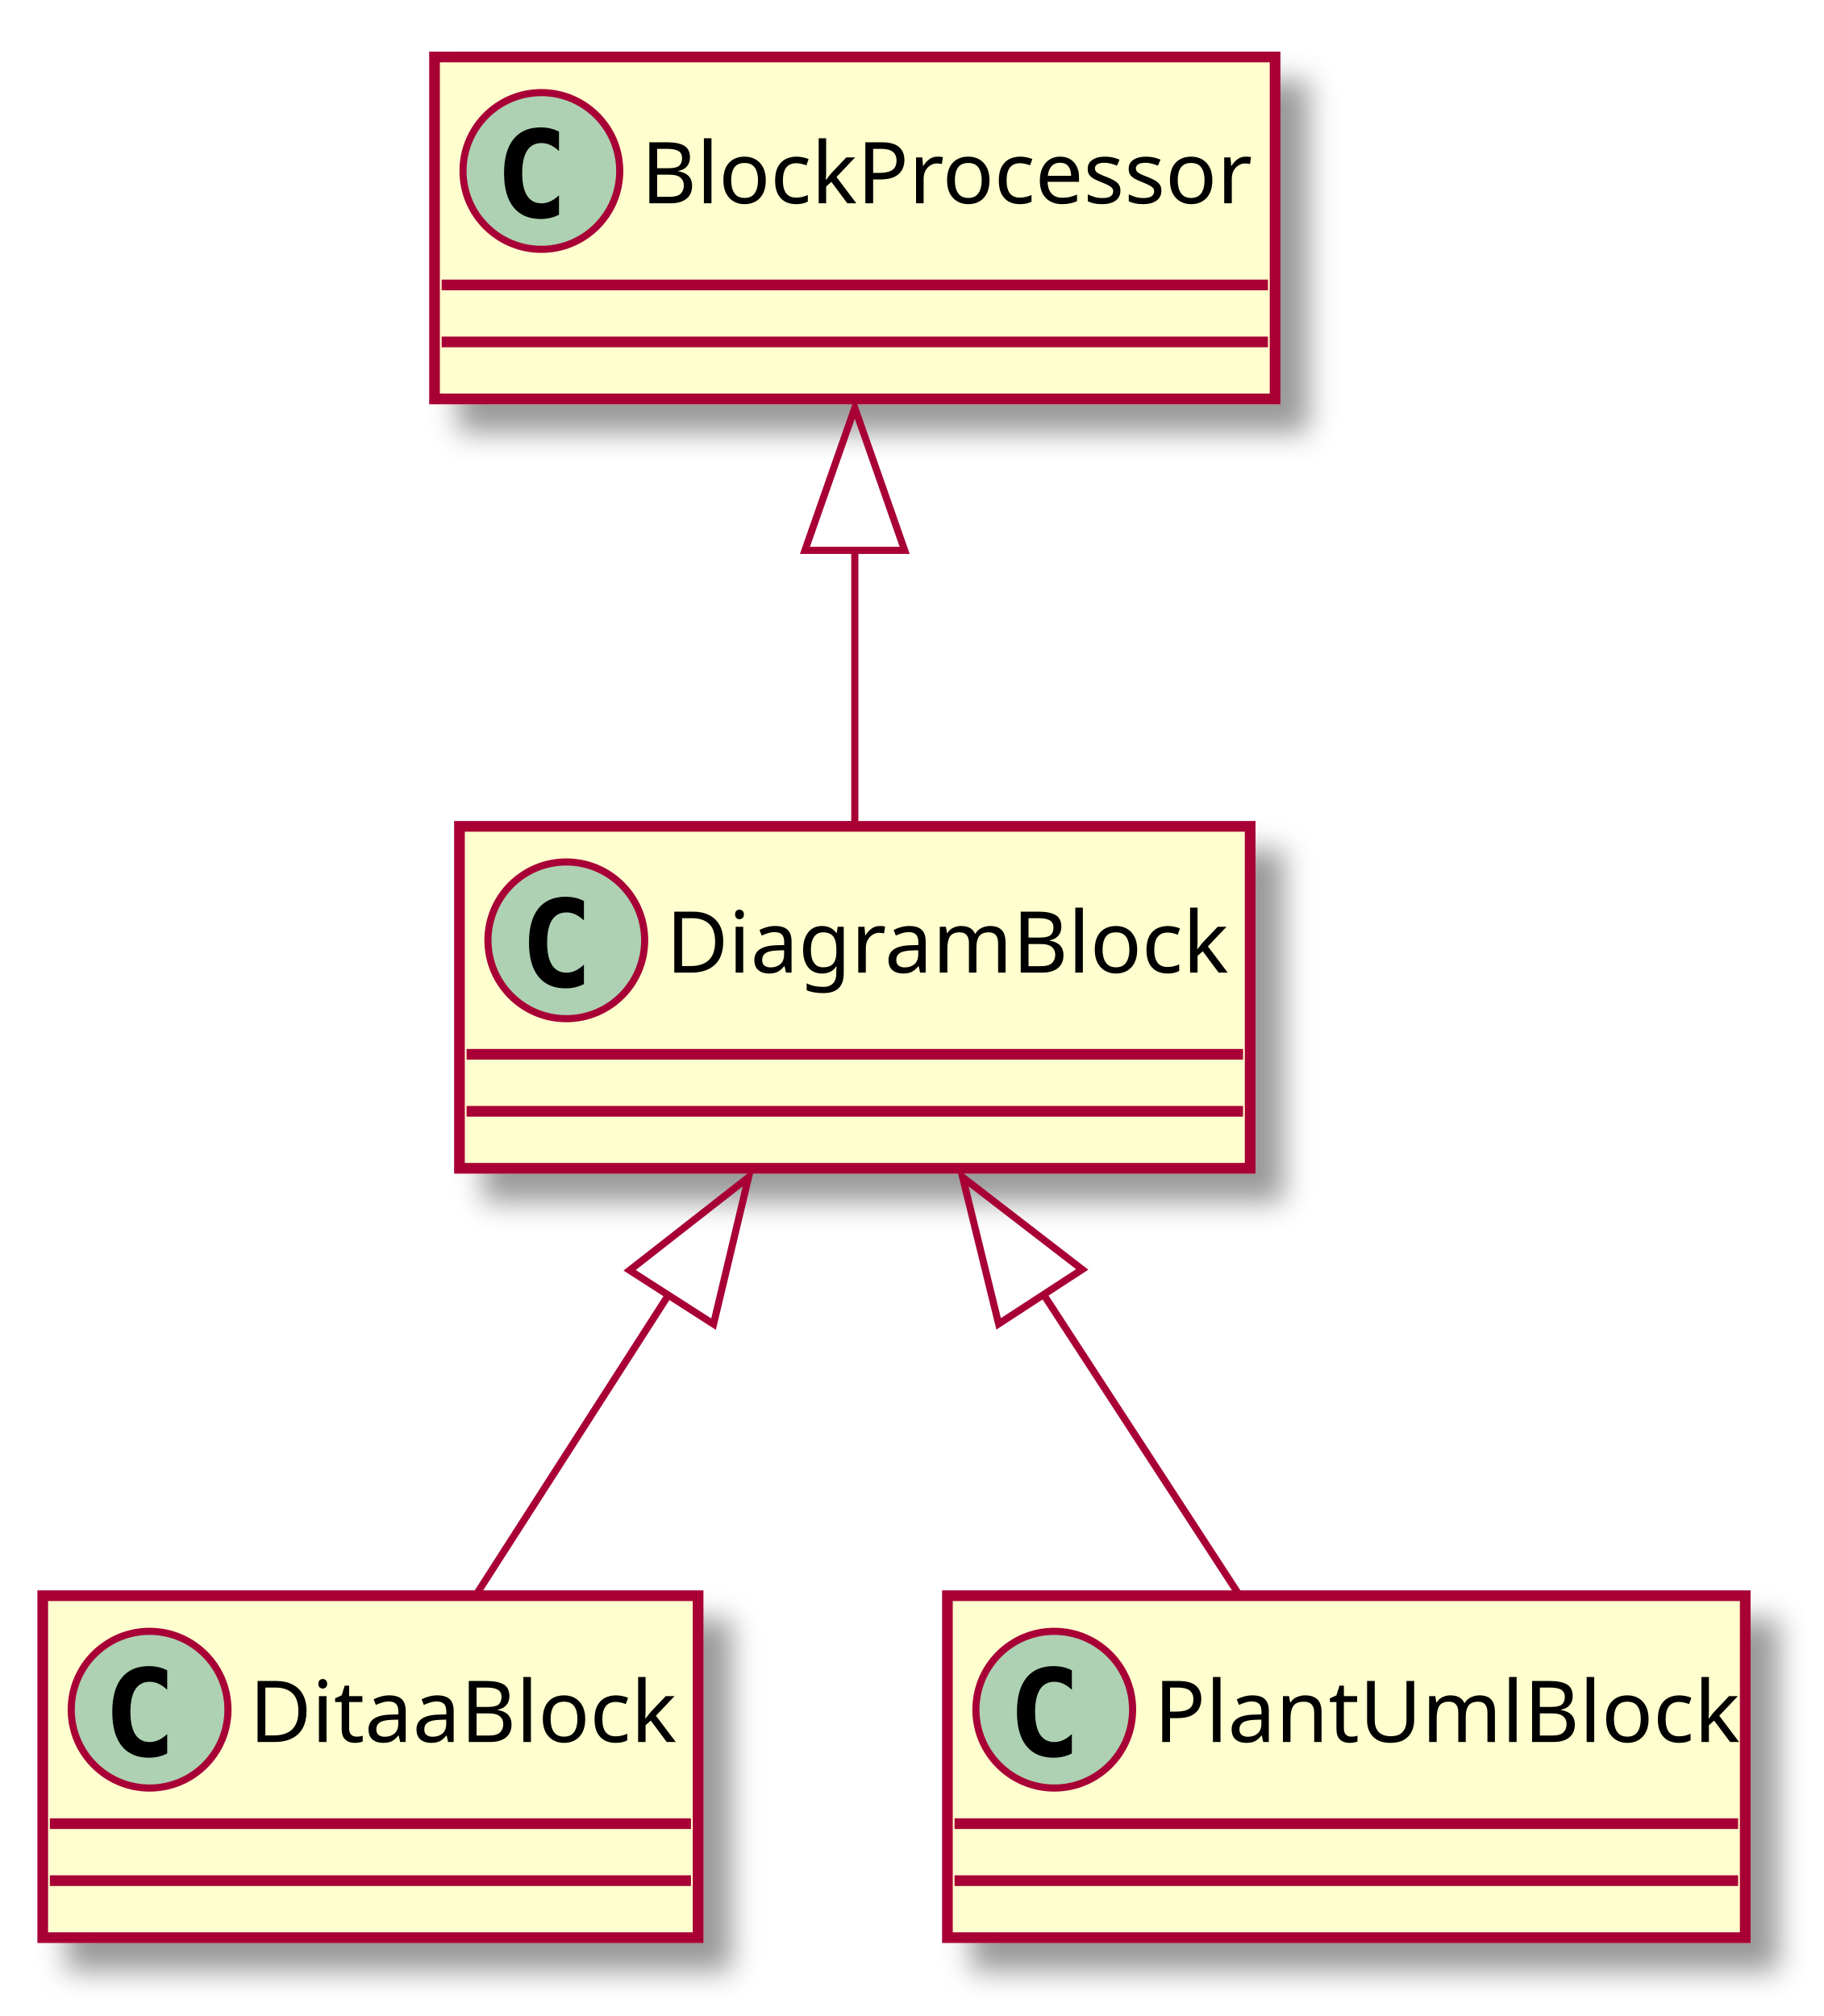
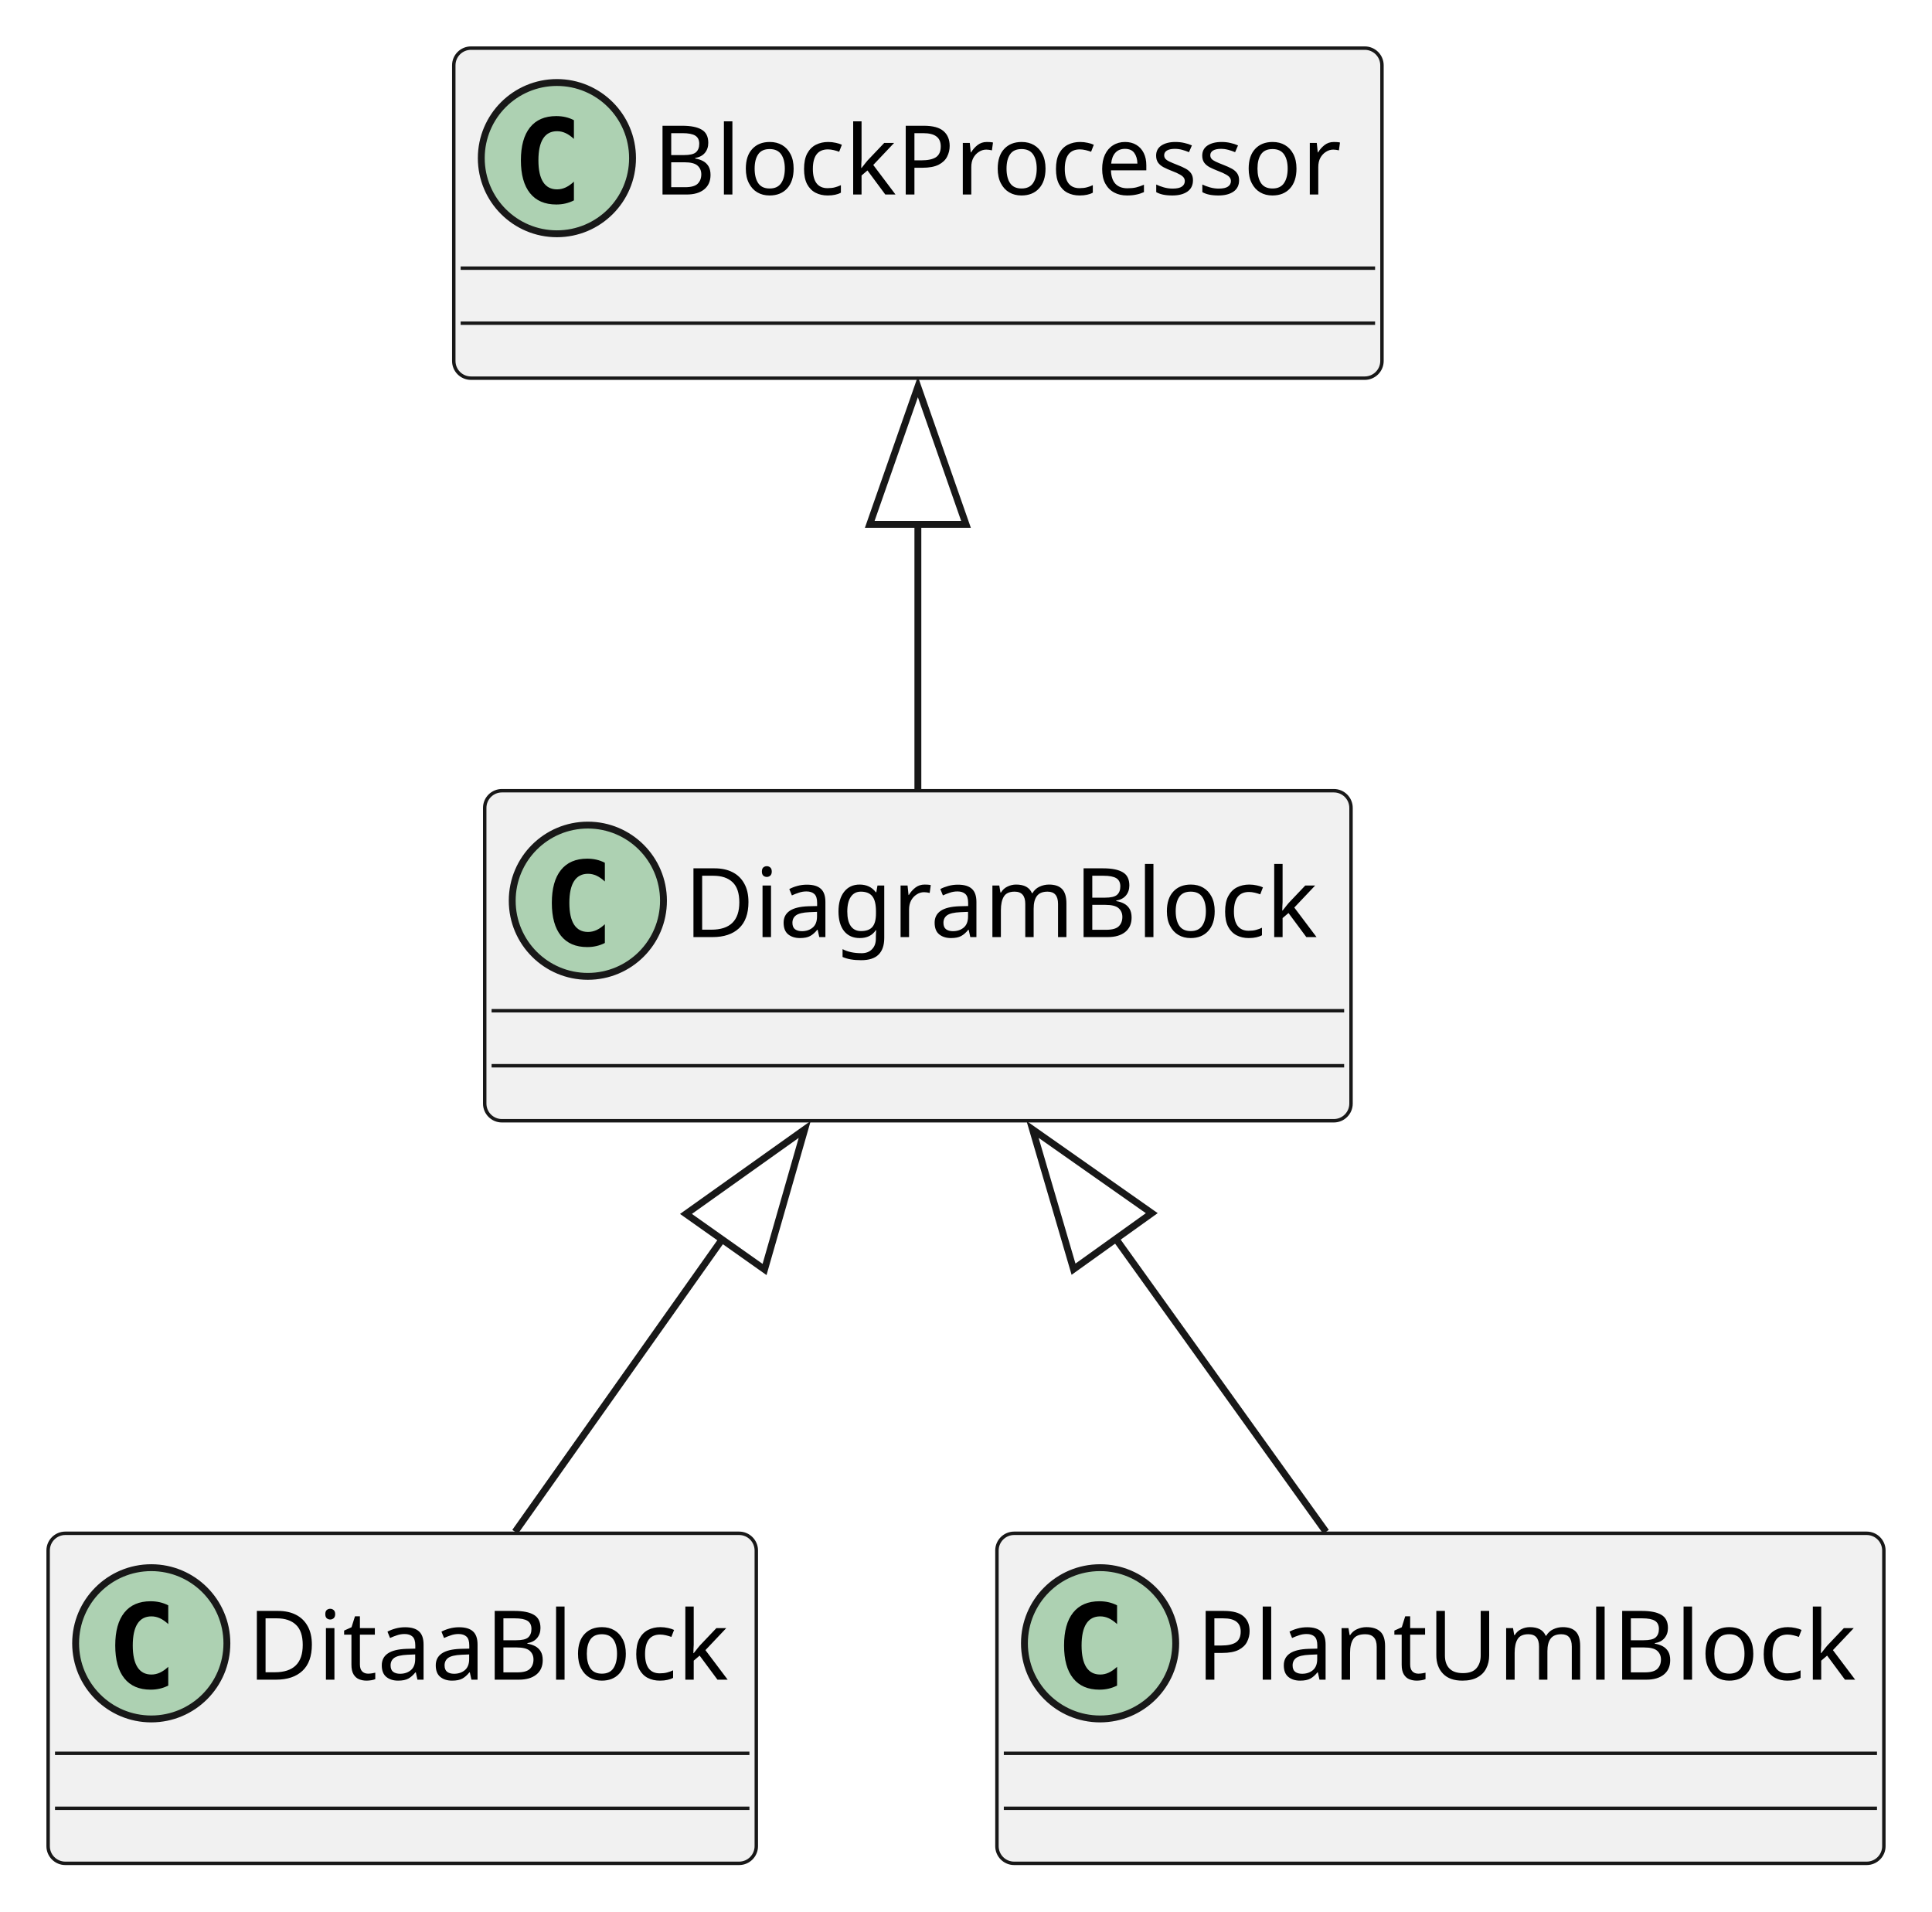
- <svg xmlns="http://www.w3.org/2000/svg" contentScriptType="application/ecmascript" contentStyleType="text/css" height="283px" preserveAspectRatio="none" style="width:256px;height:283px;" version="1.1" viewBox="0 0 256 283" width="256px" zoomAndPan="magnify">
-   <defs>
-     <filter height="300%" id="fm8cg9hnvijcw" width="300%" x="-1" y="-1">
-       <feGaussianBlur result="blurOut" stdDeviation="2.0" />
-       <feColorMatrix in="blurOut" result="blurOut2" type="matrix" values="0 0 0 0 0 0 0 0 0 0 0 0 0 0 0 0 0 0 .4 0" />
-       <feOffset dx="4.0" dy="4.0" in="blurOut2" result="blurOut3" />
-       <feBlend in="SourceGraphic" in2="blurOut3" mode="normal" />
-     </filter>
-   </defs>
+ <svg xmlns="http://www.w3.org/2000/svg" contentStyleType="text/css" height="278px" preserveAspectRatio="none" style="width:281px;height:278px;background:#FFFFFF;" version="1.1" viewBox="0 0 281 278" width="281px" zoomAndPan="magnify">
+   <defs />
  <g>
-     <rect fill="#FEFECE" filter="url(#fm8cg9hnvijcw)" height="48" id="BlockProcessor" style="stroke: #A80036; stroke-width: 1.5;" width="118" x="61" y="8" />
-     <ellipse cx="76" cy="24" fill="#ADD1B2" rx="11" ry="11" style="stroke: #A80036; stroke-width: 1.0;" />
-     <path d="M78.473,30.143 Q77.892,30.442 77.253,30.591 Q76.614,30.741 75.908,30.741 Q73.401,30.741 72.082,29.089 Q70.762,27.437 70.762,24.316 Q70.762,21.186 72.082,19.535 Q73.401,17.883 75.908,17.883 Q76.614,17.883 77.261,18.032 Q77.909,18.182 78.473,18.48 L78.473,21.203 Q77.842,20.622 77.249,20.352 Q76.655,20.082 76.024,20.082 Q74.68,20.082 73.995,21.149 Q73.31,22.216 73.31,24.316 Q73.31,26.408 73.995,27.474 Q74.68,28.541 76.024,28.541 Q76.655,28.541 77.249,28.271 Q77.842,28.002 78.473,27.42 Z " />
-     <text fill="#000000" font-family="sans-serif" font-size="12" lengthAdjust="spacingAndGlyphs" textLength="86" x="90" y="28.535">
-       BlockProcessor
-     </text>
-     <line style="stroke: #A80036; stroke-width: 1.5;" x1="62" x2="178" y1="40" y2="40" />
-     <line style="stroke: #A80036; stroke-width: 1.5;" x1="62" x2="178" y1="48" y2="48" />
-     <rect fill="#FEFECE" filter="url(#fm8cg9hnvijcw)" height="48" id="DiagramBlock" style="stroke: #A80036; stroke-width: 1.5;" width="111" x="64.5" y="116" />
-     <ellipse cx="79.5" cy="132" fill="#ADD1B2" rx="11" ry="11" style="stroke: #A80036; stroke-width: 1.0;" />
-     <path d="M81.973,138.143 Q81.392,138.442 80.753,138.591 Q80.114,138.741 79.408,138.741 Q76.901,138.741 75.582,137.089 Q74.262,135.437 74.262,132.316 Q74.262,129.186 75.582,127.535 Q76.901,125.883 79.408,125.883 Q80.114,125.883 80.761,126.032 Q81.409,126.182 81.973,126.481 L81.973,129.203 Q81.342,128.622 80.749,128.352 Q80.155,128.083 79.524,128.083 Q78.18,128.083 77.495,129.149 Q76.81,130.216 76.81,132.316 Q76.81,134.408 77.495,135.474 Q78.18,136.541 79.524,136.541 Q80.155,136.541 80.749,136.271 Q81.342,136.001 81.973,135.42 Z " />
-     <text fill="#000000" font-family="sans-serif" font-size="12" lengthAdjust="spacingAndGlyphs" textLength="79" x="93.5" y="136.535">
-       DiagramBlock
-     </text>
-     <line style="stroke: #A80036; stroke-width: 1.5;" x1="65.5" x2="174.5" y1="148" y2="148" />
-     <line style="stroke: #A80036; stroke-width: 1.5;" x1="65.5" x2="174.5" y1="156" y2="156" />
-     <rect fill="#FEFECE" filter="url(#fm8cg9hnvijcw)" height="48" id="DitaaBlock" style="stroke: #A80036; stroke-width: 1.5;" width="92" x="6" y="224" />
-     <ellipse cx="21" cy="240" fill="#ADD1B2" rx="11" ry="11" style="stroke: #A80036; stroke-width: 1.0;" />
-     <path d="M23.473,246.143 Q22.892,246.442 22.253,246.591 Q21.614,246.741 20.908,246.741 Q18.401,246.741 17.081,245.089 Q15.762,243.437 15.762,240.316 Q15.762,237.186 17.081,235.535 Q18.401,233.883 20.908,233.883 Q21.614,233.883 22.261,234.032 Q22.909,234.182 23.473,234.481 L23.473,237.203 Q22.842,236.622 22.249,236.352 Q21.655,236.083 21.024,236.083 Q19.68,236.083 18.995,237.149 Q18.31,238.216 18.31,240.316 Q18.31,242.408 18.995,243.474 Q19.68,244.541 21.024,244.541 Q21.655,244.541 22.249,244.271 Q22.842,244.001 23.473,243.42 Z " />
-     <text fill="#000000" font-family="sans-serif" font-size="12" lengthAdjust="spacingAndGlyphs" textLength="60" x="35" y="244.535">
-       DitaaBlock
-     </text>
-     <line style="stroke: #A80036; stroke-width: 1.5;" x1="7" x2="97" y1="256" y2="256" />
-     <line style="stroke: #A80036; stroke-width: 1.5;" x1="7" x2="97" y1="264" y2="264" />
-     <rect fill="#FEFECE" filter="url(#fm8cg9hnvijcw)" height="48" id="PlantUmlBlock" style="stroke: #A80036; stroke-width: 1.5;" width="112" x="133" y="224" />
-     <ellipse cx="148" cy="240" fill="#ADD1B2" rx="11" ry="11" style="stroke: #A80036; stroke-width: 1.0;" />
-     <path d="M150.473,246.143 Q149.892,246.442 149.253,246.591 Q148.614,246.741 147.908,246.741 Q145.401,246.741 144.082,245.089 Q142.762,243.437 142.762,240.316 Q142.762,237.186 144.082,235.535 Q145.401,233.883 147.908,233.883 Q148.614,233.883 149.261,234.032 Q149.909,234.182 150.473,234.481 L150.473,237.203 Q149.842,236.622 149.249,236.352 Q148.655,236.083 148.024,236.083 Q146.68,236.083 145.995,237.149 Q145.31,238.216 145.31,240.316 Q145.31,242.408 145.995,243.474 Q146.68,244.541 148.024,244.541 Q148.655,244.541 149.249,244.271 Q149.842,244.001 150.473,243.42 Z " />
-     <text fill="#000000" font-family="sans-serif" font-size="12" lengthAdjust="spacingAndGlyphs" textLength="80" x="162" y="244.535">
-       PlantUmlBlock
-     </text>
-     <line style="stroke: #A80036; stroke-width: 1.5;" x1="134" x2="244" y1="256" y2="256" />
-     <line style="stroke: #A80036; stroke-width: 1.5;" x1="134" x2="244" y1="264" y2="264" />
-     <path d="M120,77.24 C120,90.48 120,104.48 120,115.79 " fill="none" id="BlockProcessor&lt;-DiagramBlock" style="stroke: #A80036; stroke-width: 1.0;" />
-     <polygon fill="none" points="113,77.26,120,57.26,127,77.26,113,77.26" style="stroke: #A80036; stroke-width: 1.0;" />
-     <path d="M93.79,181.86 C84.67,196.07 74.77,211.51 66.89,223.79 " fill="none" id="DiagramBlock&lt;-DitaaBlock" style="stroke: #A80036; stroke-width: 1.0;" />
-     <polygon fill="none" points="88.39,178.32,105.08,165.26,100.17,185.88,88.39,178.32" style="stroke: #A80036; stroke-width: 1.0;" />
-     <path d="M146.29,181.39 C155.62,195.73 165.81,211.37 173.89,223.79 " fill="none" id="DiagramBlock&lt;-PlantUmlBlock" style="stroke: #A80036; stroke-width: 1.0;" />
-     <polygon fill="none" points="140.19,185.84,135.14,165.26,151.92,178.2,140.19,185.84" style="stroke: #A80036; stroke-width: 1.0;" />
+     <g id="elem_BlockProcessor">
+       <rect codeLine="1" fill="#F1F1F1" height="48" id="BlockProcessor" rx="2.5" ry="2.5" style="stroke:#181818;stroke-width:0.5;" width="135" x="66" y="7" />
+       <ellipse cx="81" cy="23" fill="#ADD1B2" rx="11" ry="11" style="stroke:#181818;stroke-width:1.0;" />
+       <path d="M83.473,29.143 Q82.892,29.442 82.253,29.591 Q81.614,29.741 80.908,29.741 Q78.401,29.741 77.082,28.089 Q75.762,26.437 75.762,23.316 Q75.762,20.186 77.082,18.535 Q78.401,16.883 80.908,16.883 Q81.614,16.883 82.261,17.032 Q82.909,17.182 83.473,17.48 L83.473,20.203 Q82.842,19.622 82.249,19.352 Q81.655,19.082 81.024,19.082 Q79.68,19.082 78.995,20.149 Q78.31,21.216 78.31,23.316 Q78.31,25.408 78.995,26.474 Q79.68,27.541 81.024,27.541 Q81.655,27.541 82.249,27.271 Q82.842,27.002 83.473,26.42 Z " fill="#000000" />
+       <text fill="#000000" font-family="sans-serif" font-size="14" lengthAdjust="spacing" textLength="103" x="95" y="28.291">BlockProcessor</text>
+       <line style="stroke:#181818;stroke-width:0.5;" x1="67" x2="200" y1="39" y2="39" />
+       <line style="stroke:#181818;stroke-width:0.5;" x1="67" x2="200" y1="47" y2="47" />
+     </g>
+     <g id="elem_DiagramBlock">
+       <rect codeLine="2" fill="#F1F1F1" height="48" id="DiagramBlock" rx="2.5" ry="2.5" style="stroke:#181818;stroke-width:0.5;" width="126" x="70.5" y="115" />
+       <ellipse cx="85.5" cy="131" fill="#ADD1B2" rx="11" ry="11" style="stroke:#181818;stroke-width:1.0;" />
+       <path d="M87.973,137.143 Q87.392,137.442 86.753,137.591 Q86.114,137.741 85.408,137.741 Q82.901,137.741 81.582,136.089 Q80.262,134.437 80.262,131.316 Q80.262,128.186 81.582,126.535 Q82.901,124.883 85.408,124.883 Q86.114,124.883 86.761,125.032 Q87.409,125.182 87.973,125.481 L87.973,128.203 Q87.342,127.622 86.749,127.352 Q86.155,127.082 85.524,127.082 Q84.18,127.082 83.495,128.149 Q82.81,129.216 82.81,131.316 Q82.81,133.408 83.495,134.474 Q84.18,135.541 85.524,135.541 Q86.155,135.541 86.749,135.271 Q87.342,135.001 87.973,134.42 Z " fill="#000000" />
+       <text fill="#000000" font-family="sans-serif" font-size="14" lengthAdjust="spacing" textLength="94" x="99.5" y="136.291">DiagramBlock</text>
+       <line style="stroke:#181818;stroke-width:0.5;" x1="71.5" x2="195.5" y1="147" y2="147" />
+       <line style="stroke:#181818;stroke-width:0.5;" x1="71.5" x2="195.5" y1="155" y2="155" />
+     </g>
+     <g id="elem_DitaaBlock">
+       <rect codeLine="3" fill="#F1F1F1" height="48" id="DitaaBlock" rx="2.5" ry="2.5" style="stroke:#181818;stroke-width:0.5;" width="103" x="7" y="223" />
+       <ellipse cx="22" cy="239" fill="#ADD1B2" rx="11" ry="11" style="stroke:#181818;stroke-width:1.0;" />
+       <path d="M24.473,245.143 Q23.892,245.442 23.253,245.591 Q22.614,245.741 21.908,245.741 Q19.401,245.741 18.081,244.089 Q16.762,242.437 16.762,239.316 Q16.762,236.186 18.081,234.535 Q19.401,232.883 21.908,232.883 Q22.614,232.883 23.261,233.032 Q23.909,233.182 24.473,233.481 L24.473,236.203 Q23.842,235.622 23.249,235.352 Q22.655,235.083 22.024,235.083 Q20.68,235.083 19.995,236.149 Q19.31,237.216 19.31,239.316 Q19.31,241.408 19.995,242.474 Q20.68,243.541 22.024,243.541 Q22.655,243.541 23.249,243.271 Q23.842,243.001 24.473,242.42 Z " fill="#000000" />
+       <text fill="#000000" font-family="sans-serif" font-size="14" lengthAdjust="spacing" textLength="71" x="36" y="244.291">DitaaBlock</text>
+       <line style="stroke:#181818;stroke-width:0.5;" x1="8" x2="109" y1="255" y2="255" />
+       <line style="stroke:#181818;stroke-width:0.5;" x1="8" x2="109" y1="263" y2="263" />
+     </g>
+     <g id="elem_PlantUmlBlock">
+       <rect codeLine="4" fill="#F1F1F1" height="48" id="PlantUmlBlock" rx="2.5" ry="2.5" style="stroke:#181818;stroke-width:0.5;" width="129" x="145" y="223" />
+       <ellipse cx="160" cy="239" fill="#ADD1B2" rx="11" ry="11" style="stroke:#181818;stroke-width:1.0;" />
+       <path d="M162.473,245.143 Q161.892,245.442 161.253,245.591 Q160.614,245.741 159.908,245.741 Q157.401,245.741 156.082,244.089 Q154.762,242.437 154.762,239.316 Q154.762,236.186 156.082,234.535 Q157.401,232.883 159.908,232.883 Q160.614,232.883 161.261,233.032 Q161.909,233.182 162.473,233.481 L162.473,236.203 Q161.842,235.622 161.249,235.352 Q160.655,235.083 160.024,235.083 Q158.68,235.083 157.995,236.149 Q157.31,237.216 157.31,239.316 Q157.31,241.408 157.995,242.474 Q158.68,243.541 160.024,243.541 Q160.655,243.541 161.249,243.271 Q161.842,243.001 162.473,242.42 Z " fill="#000000" />
+       <text fill="#000000" font-family="sans-serif" font-size="14" lengthAdjust="spacing" textLength="97" x="174" y="244.291">PlantUmlBlock</text>
+       <line style="stroke:#181818;stroke-width:0.5;" x1="146" x2="273" y1="255" y2="255" />
+       <line style="stroke:#181818;stroke-width:0.5;" x1="146" x2="273" y1="263" y2="263" />
+     </g>
+     <g id="link_BlockProcessor_DiagramBlock">
+       <path codeLine="6" d="M133.5,76.24 C133.5,89.48 133.5,103.48 133.5,114.79 " fill="none" id="BlockProcessor-backto-DiagramBlock" style="stroke:#181818;stroke-width:1.0;" />
+       <polygon fill="none" points="126.5,76.26,133.5,56.26,140.5,76.26,126.5,76.26" style="stroke:#181818;stroke-width:1.0;" />
+     </g>
+     <g id="link_DiagramBlock_DitaaBlock">
+       <path codeLine="7" d="M104.93,180.39 C94.78,194.73 83.71,210.37 74.92,222.79 " fill="none" id="DiagramBlock-backto-DitaaBlock" style="stroke:#181818;stroke-width:1.0;" />
+       <polygon fill="none" points="99.77,176.55,117.04,164.26,111.2,184.63,99.77,176.55" style="stroke:#181818;stroke-width:1.0;" />
+     </g>
+     <g id="link_DiagramBlock_PlantUmlBlock">
+       <path codeLine="8" d="M162.11,179.91 C172.49,194.38 183.86,210.24 192.86,222.79 " fill="none" id="DiagramBlock-backto-PlantUmlBlock" style="stroke:#181818;stroke-width:1.0;" />
+       <polygon fill="none" points="156.14,184.59,150.18,164.26,167.52,176.44,156.14,184.59" style="stroke:#181818;stroke-width:1.0;" />
+     </g>
  </g>
</svg>
